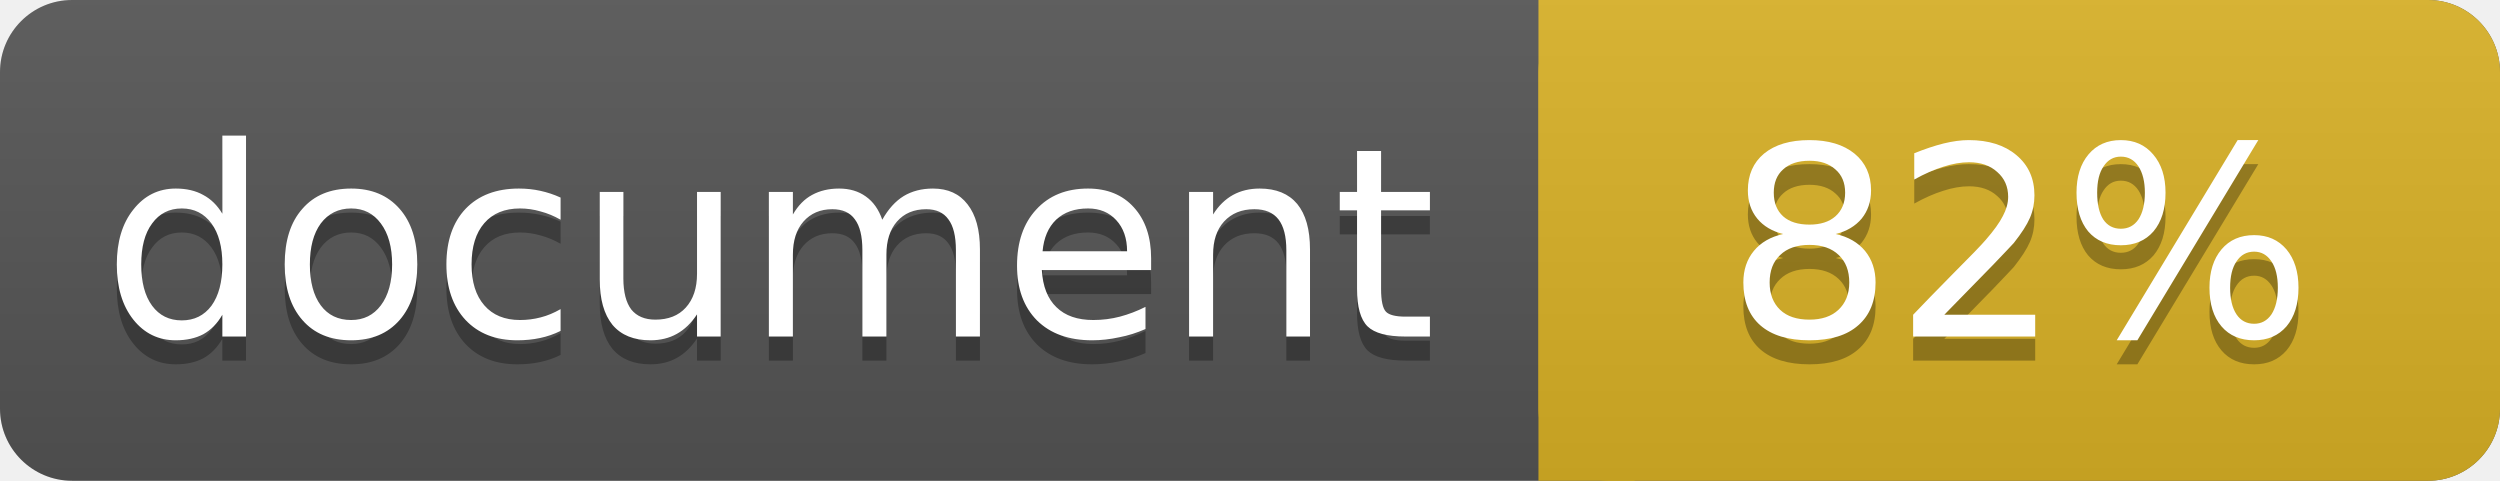
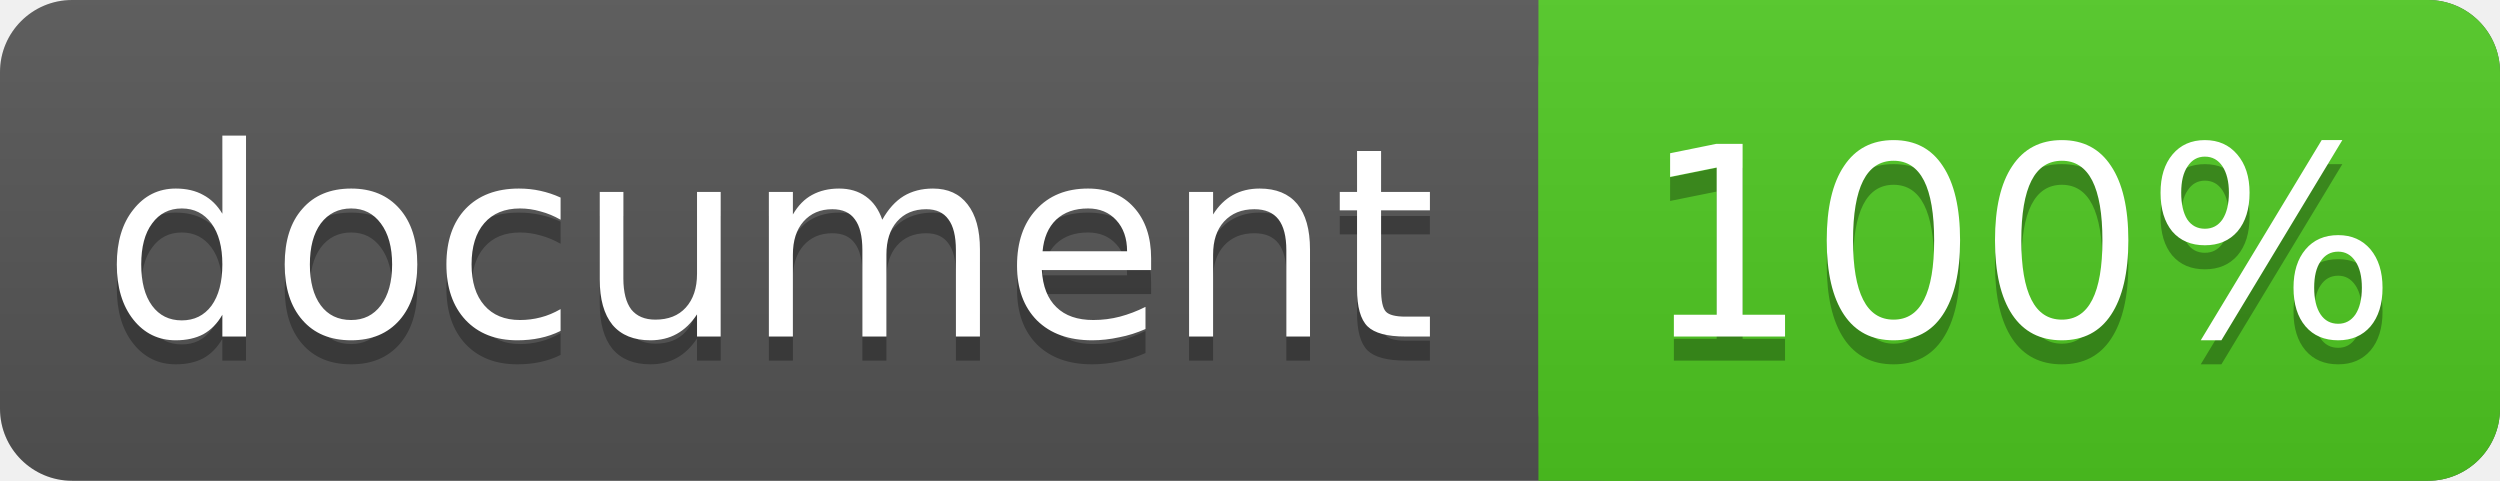
<svg xmlns="http://www.w3.org/2000/svg" width="104" height="20">
  <linearGradient id="a" x2="0" y2="100%">
    <stop offset="0" stop-color="#bbb" stop-opacity=".1" />
    <stop offset="1" stop-opacity=".1" />
  </linearGradient>
  <rect rx="3" width="104" height="20" fill="#555" />
-   <rect rx="3" x="64" width="40" height="20" fill="#dab226" />
-   <path fill="#dab226" d="M64 0h4v20h-4z" />
+   <rect rx="3" x="64" width="40" height="20" fill="#4fc921" />
+   <path fill="#4fc921" d="M64 0h4v20h-4z" />
  <rect rx="3" width="104" height="20" fill="url(#a)" />
  <g fill="#fff" text-anchor="middle" font-family="DejaVu Sans,Verdana,Geneva,sans-serif" font-size="11">
    <text x="32" y="15" fill="#010101" fill-opacity=".3">document</text>
    <text x="32" y="14">document</text>
-     <text x="84" y="15" fill="#010101" fill-opacity=".3">82%</text>
-     <text x="84" y="14">82%</text>
+     <text x="84" y="15" fill="#010101" fill-opacity=".3">100%</text>
+     <text x="84" y="14">100%</text>
  </g>
</svg>
